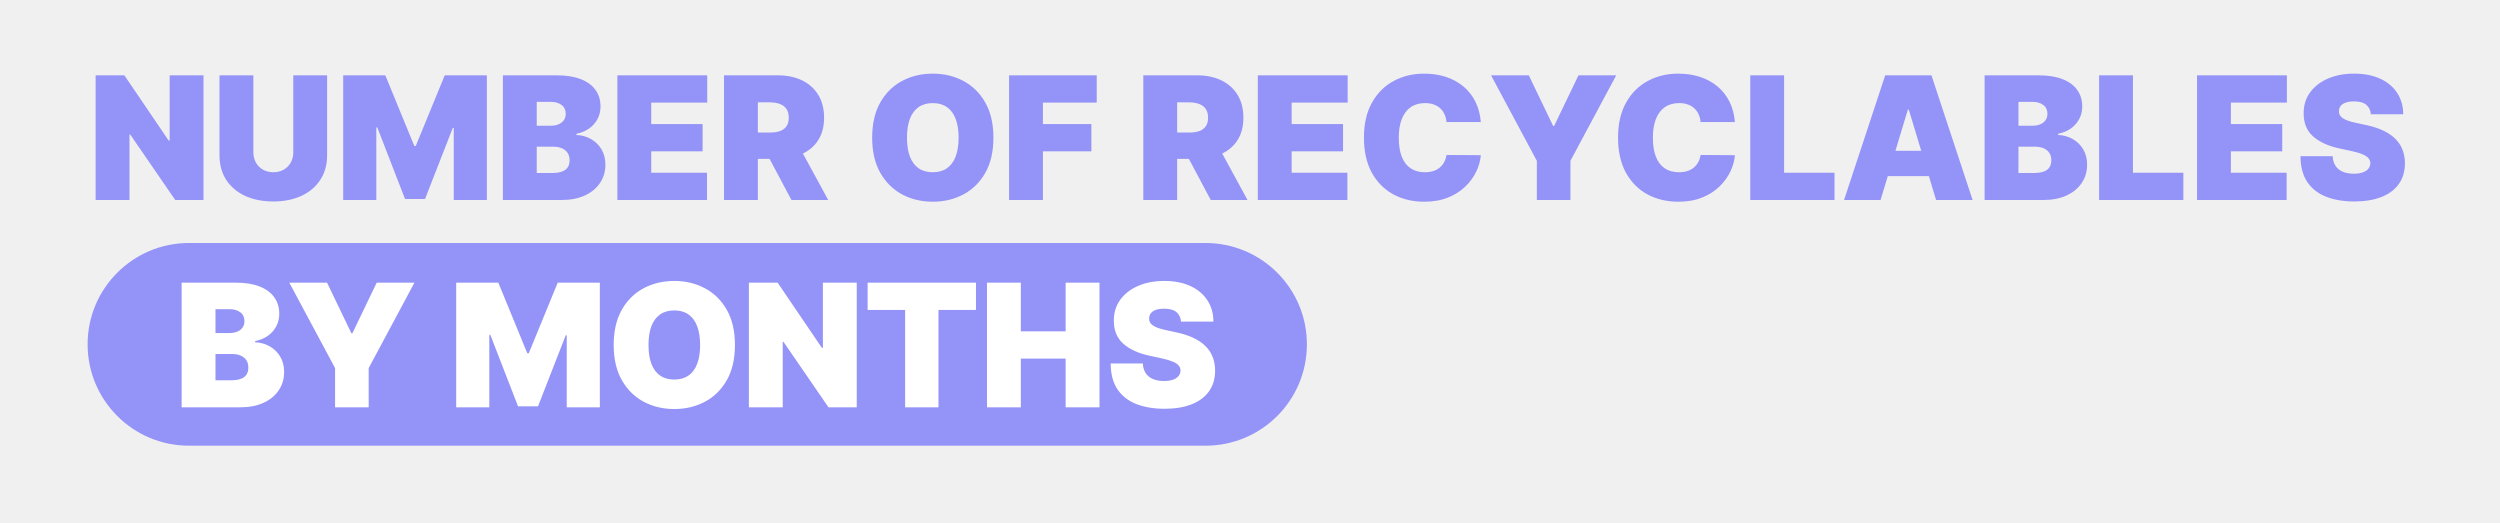
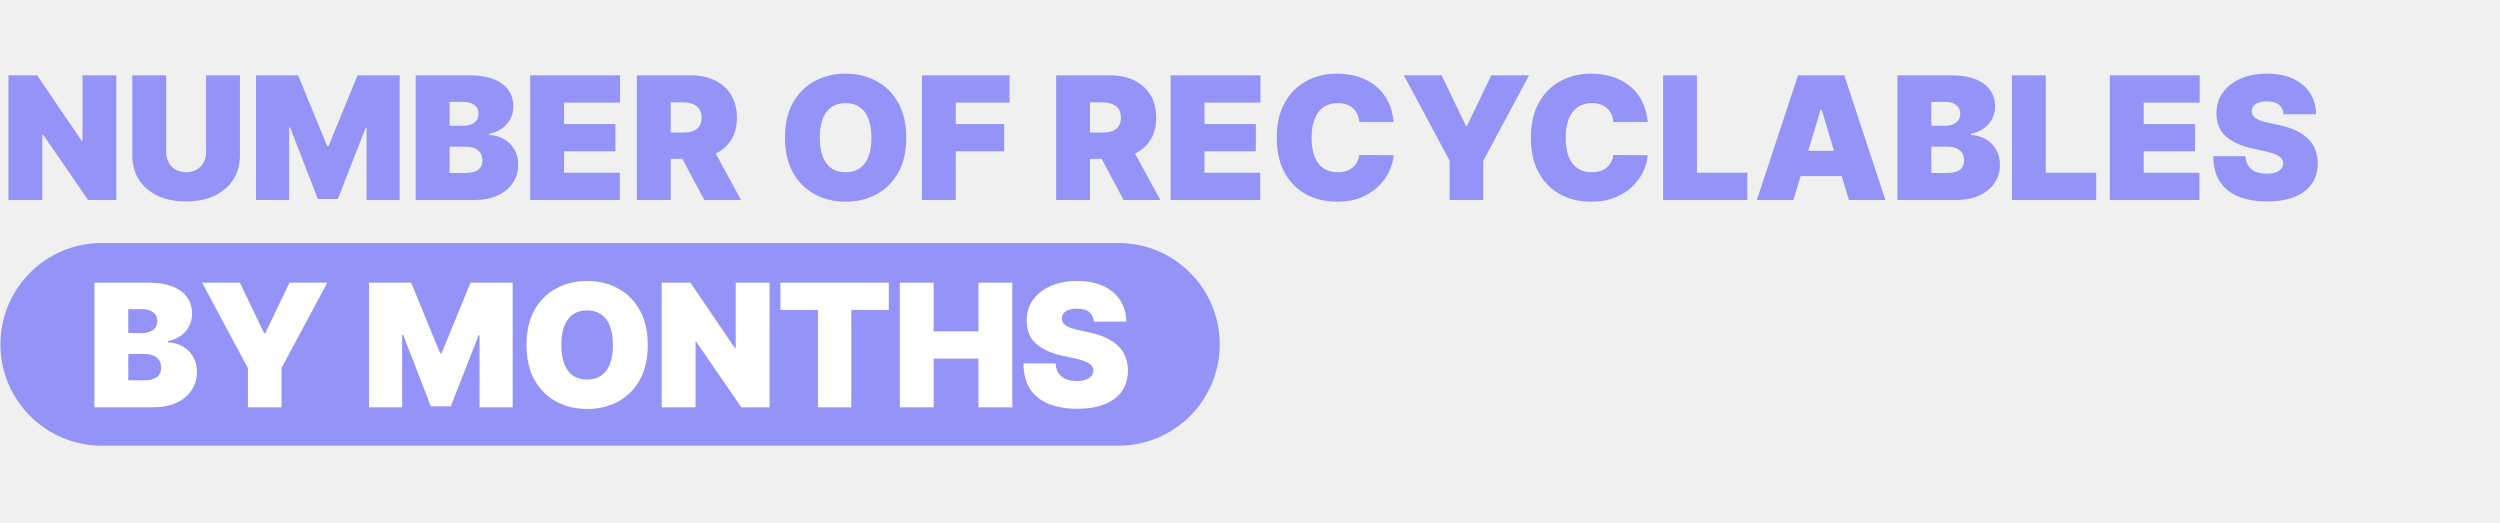
<svg xmlns="http://www.w3.org/2000/svg" width="814" height="170" viewBox="0 0 814 170" fill="none">
-   <path d="M66.259 24.531V65.12H57.063L42.397 43.795H42.16V65.12H31.14V24.531H40.495L54.923 45.776H55.24V24.531H66.259ZM95.492 24.531H106.511V50.533C106.511 53.625 105.771 56.3 104.291 58.56C102.825 60.806 100.777 62.543 98.147 63.772C95.518 64.987 92.466 65.595 88.991 65.595C85.49 65.595 82.424 64.987 79.795 63.772C77.166 62.543 75.118 60.806 73.651 58.56C72.198 56.3 71.471 53.625 71.471 50.533V24.531H82.491V49.582C82.491 50.837 82.768 51.96 83.323 52.951C83.878 53.929 84.644 54.695 85.622 55.25C86.613 55.805 87.736 56.082 88.991 56.082C90.26 56.082 91.383 55.805 92.36 55.25C93.338 54.695 94.104 53.929 94.659 52.951C95.214 51.96 95.492 50.837 95.492 49.582V24.531ZM111.748 24.531H125.463L134.896 47.521H135.372L144.806 24.531H158.52V65.12H147.739V41.654H147.422L138.384 64.802H131.884L122.846 41.496H122.529V65.12H111.748V24.531ZM163.742 65.12V24.531H181.341C184.433 24.531 187.029 24.947 189.13 25.779C191.244 26.612 192.836 27.788 193.907 29.307C194.99 30.827 195.532 32.617 195.532 34.678C195.532 36.171 195.201 37.532 194.541 38.761C193.893 39.989 192.982 41.02 191.806 41.852C190.63 42.672 189.256 43.24 187.683 43.557V43.953C189.427 44.019 191.013 44.462 192.44 45.281C193.867 46.087 195.003 47.203 195.849 48.63C196.694 50.044 197.117 51.709 197.117 53.625C197.117 55.844 196.536 57.82 195.373 59.551C194.224 61.281 192.585 62.642 190.458 63.633C188.331 64.624 185.794 65.12 182.848 65.12H163.742ZM174.762 56.32H179.914C181.764 56.32 183.152 55.977 184.076 55.289C185.001 54.589 185.464 53.559 185.464 52.198C185.464 51.246 185.246 50.441 184.81 49.78C184.374 49.119 183.753 48.617 182.947 48.274C182.154 47.93 181.196 47.758 180.073 47.758H174.762V56.32ZM174.762 40.941H179.28C180.245 40.941 181.097 40.789 181.837 40.485C182.577 40.181 183.152 39.745 183.561 39.177C183.984 38.596 184.195 37.889 184.195 37.056C184.195 35.801 183.746 34.843 182.848 34.183C181.949 33.509 180.813 33.172 179.439 33.172H174.762V40.941ZM201.021 65.12V24.531H230.274V33.41H212.041V40.386H228.768V49.265H212.041V56.241H230.195V65.12H201.021ZM235.739 65.12V24.531H253.259C256.271 24.531 258.907 25.079 261.166 26.176C263.426 27.273 265.183 28.851 266.438 30.913C267.693 32.974 268.321 35.444 268.321 38.325C268.321 41.231 267.673 43.682 266.379 45.678C265.097 47.672 263.294 49.179 260.968 50.196C258.656 51.214 255.954 51.722 252.862 51.722H242.398V43.16H250.643C251.937 43.16 253.041 43.002 253.952 42.685C254.877 42.355 255.584 41.833 256.073 41.119C256.575 40.406 256.826 39.474 256.826 38.325C256.826 37.162 256.575 36.217 256.073 35.491C255.584 34.751 254.877 34.209 253.952 33.865C253.041 33.509 251.937 33.33 250.643 33.33H246.758V65.12H235.739ZM259.521 46.49L269.669 65.12H257.698L247.789 46.49H259.521ZM323.457 44.825C323.457 49.344 322.578 53.156 320.821 56.261C319.063 59.352 316.692 61.698 313.706 63.296C310.72 64.882 307.39 65.675 303.717 65.675C300.018 65.675 296.675 64.875 293.689 63.276C290.716 61.665 288.351 59.313 286.594 56.221C284.85 53.116 283.978 49.318 283.978 44.825C283.978 40.307 284.85 36.501 286.594 33.41C288.351 30.305 290.716 27.959 293.689 26.374C296.675 24.775 300.018 23.976 303.717 23.976C307.39 23.976 310.72 24.775 313.706 26.374C316.692 27.959 319.063 30.305 320.821 33.41C322.578 36.501 323.457 40.307 323.457 44.825ZM312.12 44.825C312.12 42.394 311.797 40.346 311.149 38.681C310.515 37.004 309.57 35.735 308.315 34.876C307.073 34.004 305.54 33.568 303.717 33.568C301.894 33.568 300.355 34.004 299.099 34.876C297.857 35.735 296.913 37.004 296.265 38.681C295.631 40.346 295.314 42.394 295.314 44.825C295.314 47.256 295.631 49.311 296.265 50.989C296.913 52.654 297.857 53.922 299.099 54.794C300.355 55.653 301.894 56.082 303.717 56.082C305.54 56.082 307.073 55.653 308.315 54.794C309.57 53.922 310.515 52.654 311.149 50.989C311.797 49.311 312.12 47.256 312.12 44.825ZM328.555 65.12V24.531H357.094V33.41H339.574V40.386H355.35V49.265H339.574V65.12H328.555ZM372.265 65.12V24.531H389.785C392.797 24.531 395.433 25.079 397.693 26.176C399.952 27.273 401.709 28.851 402.964 30.913C404.22 32.974 404.847 35.444 404.847 38.325C404.847 41.231 404.2 43.682 402.905 45.678C401.623 47.672 399.82 49.179 397.494 50.196C395.182 51.214 392.48 51.722 389.389 51.722H378.924V43.16H387.169C388.464 43.16 389.567 43.002 390.479 42.685C391.403 42.355 392.11 41.833 392.599 41.119C393.101 40.406 393.352 39.474 393.352 38.325C393.352 37.162 393.101 36.217 392.599 35.491C392.11 34.751 391.403 34.209 390.479 33.865C389.567 33.509 388.464 33.33 387.169 33.33H383.284V65.12H372.265ZM396.048 46.49L406.195 65.12H394.224L384.315 46.49H396.048ZM409.544 65.12V24.531H438.797V33.41H420.563V40.386H437.29V49.265H420.563V56.241H438.717V65.12H409.544ZM482.155 39.752H470.977C470.898 38.827 470.687 37.988 470.343 37.235C470.013 36.482 469.55 35.834 468.956 35.292C468.374 34.737 467.668 34.315 466.835 34.024C466.003 33.72 465.058 33.568 464.001 33.568C462.151 33.568 460.586 34.017 459.304 34.916C458.036 35.814 457.071 37.103 456.411 38.781C455.763 40.459 455.439 42.473 455.439 44.825C455.439 47.309 455.77 49.39 456.43 51.068C457.104 52.733 458.075 53.988 459.344 54.834C460.612 55.666 462.138 56.082 463.922 56.082C464.939 56.082 465.851 55.957 466.657 55.706C467.463 55.441 468.163 55.065 468.758 54.576C469.352 54.087 469.834 53.499 470.204 52.812C470.588 52.112 470.845 51.326 470.977 50.454L482.155 50.533C482.023 52.251 481.541 54.001 480.708 55.785C479.876 57.556 478.693 59.194 477.161 60.7C475.641 62.193 473.759 63.395 471.512 64.307C469.266 65.219 466.657 65.675 463.684 65.675C459.958 65.675 456.615 64.875 453.656 63.276C450.709 61.678 448.377 59.326 446.66 56.221C444.955 53.116 444.103 49.318 444.103 44.825C444.103 40.307 444.975 36.501 446.719 33.41C448.463 30.305 450.815 27.959 453.775 26.374C456.734 24.775 460.037 23.976 463.684 23.976C466.247 23.976 468.606 24.326 470.759 25.026C472.913 25.727 474.802 26.751 476.427 28.098C478.053 29.433 479.361 31.078 480.352 33.033C481.342 34.989 481.944 37.228 482.155 39.752ZM485.49 24.531H497.777L505.705 41.02H506.022L513.949 24.531H526.237L511.333 52.356V65.12H500.393V52.356L485.49 24.531ZM564.888 39.752H553.711C553.631 38.827 553.42 37.988 553.076 37.235C552.746 36.482 552.284 35.834 551.689 35.292C551.108 34.737 550.401 34.315 549.568 34.024C548.736 33.72 547.791 33.568 546.734 33.568C544.885 33.568 543.319 34.017 542.037 34.916C540.769 35.814 539.804 37.103 539.144 38.781C538.496 40.459 538.173 42.473 538.173 44.825C538.173 47.309 538.503 49.39 539.164 51.068C539.837 52.733 540.809 53.988 542.077 54.834C543.345 55.666 544.871 56.082 546.655 56.082C547.672 56.082 548.584 55.957 549.39 55.706C550.196 55.441 550.896 55.065 551.491 54.576C552.085 54.087 552.568 53.499 552.938 52.812C553.321 52.112 553.578 51.326 553.711 50.454L564.888 50.533C564.756 52.251 564.274 54.001 563.442 55.785C562.609 57.556 561.427 59.194 559.894 60.7C558.375 62.193 556.492 63.395 554.246 64.307C552 65.219 549.39 65.675 546.417 65.675C542.691 65.675 539.349 64.875 536.389 63.276C533.443 61.678 531.111 59.326 529.393 56.221C527.689 53.116 526.836 49.318 526.836 44.825C526.836 40.307 527.708 36.501 529.452 33.41C531.196 30.305 533.548 27.959 536.508 26.374C539.468 24.775 542.771 23.976 546.417 23.976C548.98 23.976 551.339 24.326 553.493 25.026C555.646 25.727 557.536 26.751 559.161 28.098C560.786 29.433 562.094 31.078 563.085 33.033C564.076 34.989 564.677 37.228 564.888 39.752ZM569.888 65.12V24.531H580.907V56.241H597.317V65.12H569.888ZM612.315 65.12H600.423L613.821 24.531H628.883L642.28 65.12H630.389L621.51 35.709H621.193L612.315 65.12ZM610.095 49.106H632.45V57.351H610.095V49.106ZM646.19 65.12V24.531H663.789C666.88 24.531 669.477 24.947 671.578 25.779C673.692 26.612 675.284 27.788 676.354 29.307C677.437 30.827 677.979 32.617 677.979 34.678C677.979 36.171 677.649 37.532 676.988 38.761C676.341 39.989 675.429 41.02 674.253 41.852C673.077 42.672 671.703 43.24 670.131 43.557V43.953C671.875 44.019 673.46 44.462 674.887 45.281C676.314 46.087 677.45 47.203 678.296 48.63C679.142 50.044 679.564 51.709 679.564 53.625C679.564 55.844 678.983 57.82 677.82 59.551C676.671 61.281 675.033 62.642 672.905 63.633C670.778 64.624 668.241 65.12 665.295 65.12H646.19ZM657.209 56.32H662.362C664.212 56.32 665.599 55.977 666.524 55.289C667.449 54.589 667.911 53.559 667.911 52.198C667.911 51.246 667.693 50.441 667.257 49.78C666.821 49.119 666.2 48.617 665.394 48.274C664.601 47.93 663.643 47.758 662.52 47.758H657.209V56.32ZM657.209 40.941H661.728C662.692 40.941 663.544 40.789 664.284 40.485C665.024 40.181 665.599 39.745 666.008 39.177C666.431 38.596 666.643 37.889 666.643 37.056C666.643 35.801 666.193 34.843 665.295 34.183C664.397 33.509 663.26 33.172 661.886 33.172H657.209V40.941ZM683.469 65.12V24.531H694.488V56.241H710.898V65.12H683.469ZM715.352 65.12V24.531H744.605V33.41H726.371V40.386H743.098V49.265H726.371V56.241H744.525V65.12H715.352ZM771.949 37.215C771.844 35.894 771.348 34.863 770.463 34.123C769.591 33.383 768.263 33.013 766.479 33.013C765.343 33.013 764.412 33.152 763.685 33.429C762.972 33.694 762.443 34.057 762.1 34.52C761.756 34.982 761.578 35.51 761.564 36.105C761.538 36.594 761.624 37.036 761.822 37.433C762.033 37.816 762.364 38.166 762.813 38.483C763.262 38.787 763.837 39.065 764.537 39.316C765.237 39.567 766.07 39.791 767.034 39.989L770.364 40.703C772.61 41.179 774.532 41.806 776.131 42.586C777.73 43.365 779.038 44.283 780.055 45.34C781.073 46.384 781.819 47.56 782.295 48.868C782.784 50.176 783.035 51.603 783.048 53.149C783.035 55.818 782.367 58.077 781.046 59.927C779.725 61.777 777.836 63.184 775.378 64.148C772.934 65.113 769.994 65.595 766.559 65.595C763.031 65.595 759.953 65.073 757.323 64.03C754.707 62.986 752.672 61.38 751.219 59.214C749.779 57.034 749.052 54.246 749.039 50.85H759.503C759.569 52.092 759.88 53.136 760.435 53.981C760.99 54.827 761.769 55.468 762.773 55.904C763.791 56.34 765 56.558 766.4 56.558C767.576 56.558 768.56 56.413 769.353 56.122C770.146 55.831 770.747 55.428 771.157 54.913C771.566 54.398 771.778 53.81 771.791 53.149C771.778 52.528 771.573 51.986 771.177 51.524C770.793 51.048 770.159 50.626 769.274 50.256C768.389 49.872 767.193 49.516 765.687 49.185L761.644 48.313C758.05 47.534 755.216 46.232 753.141 44.409C751.08 42.572 750.056 40.069 750.07 36.898C750.056 34.321 750.743 32.069 752.131 30.14C753.531 28.197 755.467 26.684 757.938 25.601C760.422 24.518 763.269 23.976 766.479 23.976C769.756 23.976 772.59 24.524 774.982 25.621C777.373 26.718 779.216 28.263 780.511 30.259C781.819 32.24 782.48 34.559 782.493 37.215H771.949Z" fill="#9493F8" />
-   <rect x="28.524" y="79.12" width="397" height="66" rx="33" fill="#9493F8" />
-   <path d="M59.14 132.62V92.031H76.739C79.831 92.031 82.427 92.447 84.528 93.279C86.642 94.112 88.234 95.287 89.305 96.807C90.388 98.326 90.93 100.117 90.93 102.178C90.93 103.671 90.6 105.032 89.939 106.261C89.291 107.489 88.38 108.52 87.204 109.352C86.028 110.171 84.654 110.74 83.082 111.057V111.453C84.826 111.519 86.411 111.962 87.838 112.781C89.265 113.587 90.401 114.703 91.247 116.13C92.093 117.544 92.515 119.209 92.515 121.125C92.515 123.344 91.934 125.32 90.771 127.051C89.622 128.781 87.983 130.142 85.856 131.133C83.729 132.124 81.192 132.62 78.246 132.62H59.14ZM70.16 123.82H75.312C77.162 123.82 78.55 123.477 79.474 122.789C80.399 122.089 80.862 121.059 80.862 119.698C80.862 118.746 80.644 117.94 80.208 117.28C79.772 116.619 79.151 116.117 78.345 115.774C77.552 115.43 76.594 115.258 75.471 115.258H70.16V123.82ZM70.16 108.441H74.678C75.643 108.441 76.495 108.289 77.235 107.985C77.975 107.681 78.55 107.245 78.959 106.677C79.382 106.095 79.593 105.388 79.593 104.556C79.593 103.301 79.144 102.343 78.246 101.682C77.347 101.008 76.211 100.672 74.837 100.672H70.16V108.441ZM94.197 92.031H106.484L114.412 108.52H114.729L122.657 92.031H134.944L120.041 119.856V132.62H109.101V119.856L94.197 92.031ZM148.539 92.031H162.253L171.687 115.02H172.163L181.597 92.031H195.311V132.62H184.53V109.154H184.213L175.175 132.303H168.675L159.637 108.996H159.32V132.62H148.539V92.031ZM239.296 112.325C239.296 116.844 238.418 120.656 236.66 123.761C234.903 126.852 232.531 129.198 229.545 130.796C226.559 132.382 223.23 133.175 219.557 133.175C215.857 133.175 212.514 132.375 209.528 130.776C206.555 129.165 204.19 126.813 202.433 123.721C200.689 120.616 199.817 116.817 199.817 112.325C199.817 107.806 200.689 104.001 202.433 100.909C204.19 97.804 206.555 95.459 209.528 93.874C212.514 92.275 215.857 91.476 219.557 91.476C223.23 91.476 226.559 92.275 229.545 93.874C232.531 95.459 234.903 97.804 236.66 100.909C238.418 104.001 239.296 107.806 239.296 112.325ZM227.96 112.325C227.96 109.894 227.636 107.846 226.989 106.181C226.354 104.503 225.41 103.235 224.155 102.376C222.913 101.504 221.38 101.068 219.557 101.068C217.733 101.068 216.194 101.504 214.939 102.376C213.697 103.235 212.752 104.503 212.105 106.181C211.47 107.846 211.153 109.894 211.153 112.325C211.153 114.756 211.47 116.811 212.105 118.489C212.752 120.154 213.697 121.422 214.939 122.294C216.194 123.153 217.733 123.582 219.557 123.582C221.38 123.582 222.913 123.153 224.155 122.294C225.41 121.422 226.354 120.154 226.989 118.489C227.636 116.811 227.96 114.756 227.96 112.325ZM278.956 92.031V132.62H269.76L255.094 111.295H254.856V132.62H243.836V92.031H253.191L267.619 113.276H267.936V92.031H278.956ZM282.5 100.909V92.031H317.778V100.909H305.569V132.62H294.708V100.909H282.5ZM321.367 132.62V92.031H332.386V107.886H346.973V92.031H357.992V132.62H346.973V116.765H332.386V132.62H321.367ZM384.546 104.715C384.44 103.393 383.945 102.363 383.06 101.623C382.188 100.883 380.86 100.513 379.076 100.513C377.94 100.513 377.008 100.652 376.282 100.929C375.568 101.193 375.04 101.557 374.696 102.019C374.353 102.482 374.174 103.01 374.161 103.605C374.135 104.094 374.22 104.536 374.419 104.933C374.63 105.316 374.96 105.666 375.41 105.983C375.859 106.287 376.434 106.564 377.134 106.815C377.834 107.066 378.666 107.291 379.631 107.489L382.961 108.203C385.207 108.678 387.129 109.306 388.728 110.086C390.327 110.865 391.635 111.783 392.652 112.84C393.669 113.884 394.416 115.06 394.892 116.368C395.38 117.676 395.631 119.103 395.645 120.649C395.631 123.318 394.964 125.577 393.643 127.427C392.322 129.277 390.432 130.684 387.975 131.649C385.53 132.613 382.591 133.095 379.155 133.095C375.628 133.095 372.549 132.573 369.92 131.53C367.304 130.486 365.269 128.88 363.816 126.714C362.375 124.534 361.649 121.746 361.635 118.35H372.1C372.166 119.592 372.476 120.636 373.031 121.481C373.586 122.327 374.366 122.968 375.37 123.404C376.387 123.84 377.596 124.058 378.997 124.058C380.173 124.058 381.157 123.913 381.95 123.622C382.743 123.331 383.344 122.928 383.753 122.413C384.163 121.898 384.374 121.31 384.388 120.649C384.374 120.028 384.17 119.486 383.773 119.024C383.39 118.548 382.756 118.125 381.871 117.755C380.985 117.372 379.79 117.016 378.283 116.685L374.24 115.813C370.646 115.034 367.812 113.732 365.738 111.909C363.677 110.072 362.653 107.569 362.666 104.398C362.653 101.821 363.34 99.568 364.727 97.639C366.128 95.697 368.063 94.184 370.534 93.101C373.018 92.017 375.865 91.476 379.076 91.476C382.353 91.476 385.187 92.024 387.578 93.121C389.97 94.217 391.813 95.763 393.108 97.758C394.416 99.74 395.077 102.059 395.09 104.715H384.546Z" fill="white" />
+   <g clip-path="url(#clip0_100_257)">
+     <path d="M37.873 24.531V65.12H28.678L14.012 43.795H13.774V65.12H2.755V24.531H12.109L26.537 45.776H26.854V24.531H37.873ZM67.106 24.531H78.125V50.533C78.125 53.625 77.385 56.3 75.906 58.56C74.439 60.806 72.391 62.543 69.762 63.772C67.133 64.987 64.081 65.595 60.606 65.595C57.104 65.595 54.039 64.987 51.41 63.772C48.78 62.543 46.733 60.806 45.266 58.56C43.812 56.3 43.086 53.625 43.086 50.533V24.531H54.105V49.582C54.105 50.837 54.383 51.96 54.938 52.951C55.492 53.929 56.259 54.695 57.236 55.25C58.227 55.805 59.35 56.082 60.606 56.082C61.874 56.082 62.997 55.805 63.975 55.25C64.953 54.695 65.719 53.929 66.274 52.951C66.829 51.96 67.106 50.837 67.106 49.582V24.531ZM83.362 24.531H97.077L106.511 47.521H106.986L116.42 24.531H130.135V65.12H119.353V41.654H119.036L109.999 64.802H103.498L94.461 41.496H94.144V65.12H83.362V24.531ZM135.357 65.12V24.531H152.956C156.048 24.531 158.644 24.947 160.745 25.779C162.859 26.612 164.451 27.788 165.521 29.307C166.604 30.827 167.146 32.617 167.146 34.678C167.146 36.171 166.816 37.532 166.155 38.761C165.508 39.989 164.596 41.02 163.42 41.852C162.244 42.672 160.87 43.24 159.298 43.557V43.953C161.042 44.019 162.627 44.462 164.054 45.281C165.481 46.087 166.618 47.203 167.463 48.63C168.309 50.044 168.732 51.709 168.732 53.625C168.732 55.844 168.15 57.82 166.988 59.551C165.838 61.281 164.2 62.642 162.073 63.633C159.945 64.624 157.409 65.12 154.462 65.12H135.357ZM146.376 56.32H151.529C153.379 56.32 154.766 55.977 155.691 55.289C156.616 54.589 157.078 53.559 157.078 52.198C157.078 51.246 156.86 50.441 156.424 49.78C155.988 49.119 155.367 48.617 154.561 48.274C153.769 47.93 152.811 47.758 151.688 47.758H146.376V56.32ZM146.376 40.941H150.895C151.859 40.941 152.712 40.789 153.451 40.485C154.191 40.181 154.766 39.745 155.176 39.177C155.598 38.596 155.81 37.889 155.81 37.056C155.81 35.801 155.361 34.843 154.462 34.183C153.564 33.509 152.427 33.172 151.053 33.172H146.376V40.941ZM172.636 65.12V24.531H201.888V33.41H183.655V40.386H200.382V49.265H183.655V56.241H201.809V65.12H172.636ZM207.353 65.12V24.531H224.873C227.886 24.531 230.521 25.079 232.781 26.176C235.04 27.273 236.797 28.851 238.053 30.913C239.308 32.974 239.935 35.444 239.935 38.325C239.935 41.231 239.288 43.682 237.993 45.678C236.712 47.672 234.908 49.179 232.583 50.196C230.27 51.214 227.568 51.722 224.477 51.722H214.012V43.16H222.257C223.552 43.16 224.655 43.002 225.567 42.685C226.492 42.355 227.199 41.833 227.687 41.119C228.189 40.406 228.441 39.474 228.441 38.325C228.441 37.162 228.189 36.217 227.687 35.491C227.199 34.751 226.492 34.209 225.567 33.865C224.655 33.509 223.552 33.33 222.257 33.33H218.373V65.12H207.353ZM231.136 46.49L241.283 65.12H229.313L219.403 46.49H231.136ZM295.071 44.825C295.071 49.344 294.192 53.156 292.435 56.261C290.678 59.352 288.306 61.698 285.32 63.296C282.334 64.882 279.005 65.675 275.332 65.675C271.632 65.675 268.289 64.875 265.303 63.276C262.331 61.665 259.966 59.313 258.208 56.221C256.464 53.116 255.592 49.318 255.592 44.825C255.592 40.307 256.464 36.501 258.208 33.41C259.966 30.305 262.331 27.959 265.303 26.374C268.289 24.775 271.632 23.976 275.332 23.976C279.005 23.976 282.334 24.775 285.32 26.374C288.306 27.959 290.678 30.305 292.435 33.41C294.192 36.501 295.071 40.307 295.071 44.825ZM283.735 44.825C283.735 42.394 283.411 40.346 282.764 38.681C282.129 37.004 281.185 35.735 279.93 34.876C278.688 34.004 277.155 33.568 275.332 33.568C273.508 33.568 271.969 34.004 270.714 34.876C269.472 35.735 268.527 37.004 267.88 38.681C267.246 40.346 266.928 42.394 266.928 44.825C266.928 47.256 267.246 49.311 267.88 50.989C268.527 52.654 269.472 53.922 270.714 54.794C271.969 55.653 273.508 56.082 275.332 56.082C277.155 56.082 278.688 55.653 279.93 54.794C281.185 53.922 282.129 52.654 282.764 50.989C283.411 49.311 283.735 47.256 283.735 44.825ZM300.169 65.12V24.531H328.708V33.41H311.189V40.386H326.964V49.265H311.189V65.12H300.169ZM343.88 65.12V24.531H361.399C364.412 24.531 367.048 25.079 369.307 26.176C371.566 27.273 373.324 28.851 374.579 30.913C375.834 32.974 376.462 35.444 376.462 38.325C376.462 41.231 375.814 43.682 374.519 45.678C373.238 47.672 371.434 49.179 369.109 50.196C366.797 51.214 364.095 51.722 361.003 51.722H350.539V43.16H358.783C360.078 43.16 361.181 43.002 362.093 42.685C363.018 42.355 363.725 41.833 364.214 41.119C364.716 40.406 364.967 39.474 364.967 38.325C364.967 37.162 364.716 36.217 364.214 35.491C363.725 34.751 363.018 34.209 362.093 33.865C361.181 33.509 360.078 33.33 358.783 33.33H354.899V65.12H343.88ZM367.662 46.49L377.809 65.12H365.839L355.929 46.49H367.662ZM381.159 65.12V24.531H410.411V33.41H392.178V40.386H408.905V49.265H392.178V56.241H410.332V65.12H381.159ZM453.77 39.752H442.592C442.513 38.827 442.301 37.988 441.958 37.235C441.627 36.482 441.165 35.834 440.57 35.292C439.989 34.737 439.282 34.315 438.45 34.024C437.617 33.72 436.673 33.568 435.616 33.568C433.766 33.568 432.2 34.017 430.919 34.916C429.65 35.814 428.686 37.103 428.025 38.781C427.378 40.459 427.054 42.473 427.054 44.825C427.054 47.309 427.384 49.39 428.045 51.068C428.719 52.733 429.69 53.988 430.958 54.834C432.227 55.666 433.753 56.082 435.536 56.082C436.554 56.082 437.465 55.957 438.271 55.706C439.077 55.441 439.778 55.065 440.372 54.576C440.967 54.087 441.449 53.499 441.819 52.812C442.202 52.112 442.46 51.326 442.592 50.454L453.77 50.533C453.637 52.251 453.155 54.001 452.323 55.785C451.49 57.556 450.308 59.194 448.775 60.7C447.256 62.193 445.373 63.395 443.127 64.307C440.881 65.219 438.271 65.675 435.298 65.675C431.573 65.675 428.23 64.875 425.27 63.276C422.324 61.678 419.992 59.326 418.274 56.221C416.57 53.116 415.718 49.318 415.718 44.825C415.718 40.307 416.59 36.501 418.334 33.41C420.078 30.305 422.43 27.959 425.389 26.374C428.349 24.775 431.652 23.976 435.298 23.976C437.862 23.976 440.22 24.326 442.374 25.026C444.527 25.727 446.417 26.751 448.042 28.098C449.667 29.433 450.975 31.078 451.966 33.033C452.957 34.989 453.558 37.228 453.77 39.752ZM457.104 24.531H469.392L477.319 41.02H477.636L485.564 24.531H497.851L482.948 52.356V65.12H472.008V52.356L457.104 24.531ZM536.503 39.752H525.325C525.246 38.827 525.034 37.988 524.691 37.235C524.361 36.482 523.898 35.834 523.304 35.292C522.722 34.737 522.015 34.315 521.183 34.024C520.351 33.72 519.406 33.568 518.349 33.568C516.499 33.568 514.933 34.017 513.652 34.916C512.383 35.814 511.419 37.103 510.758 38.781C510.111 40.459 509.787 42.473 509.787 44.825C509.787 47.309 510.117 49.39 510.778 51.068C511.452 52.733 512.423 53.988 513.691 54.834C514.96 55.666 516.486 56.082 518.27 56.082C519.287 56.082 520.199 55.957 521.005 55.706C521.811 55.441 522.511 55.065 523.105 54.576C523.7 54.087 524.182 53.499 524.552 52.812C524.935 52.112 525.193 51.326 525.325 50.454L536.503 50.533C536.371 52.251 535.888 54.001 535.056 55.785C534.224 57.556 533.041 59.194 531.509 60.7C529.989 62.193 528.106 63.395 525.86 64.307C523.614 65.219 521.005 65.675 518.032 65.675C514.306 65.675 510.963 64.875 508.003 63.276C505.057 61.678 502.725 59.326 501.007 56.221C499.303 53.116 498.451 49.318 498.451 44.825C498.451 40.307 499.323 36.501 501.067 33.41C502.811 30.305 505.163 27.959 508.122 26.374C511.082 24.775 514.385 23.976 518.032 23.976C520.595 23.976 522.953 24.326 525.107 25.026C527.261 25.727 529.15 26.751 530.775 28.098C532.4 29.433 533.708 31.078 534.699 33.033C535.69 34.989 536.291 37.228 536.503 39.752ZM541.502 65.12V24.531H552.521V56.241H568.931V65.12H541.502ZM583.929 65.12H572.038L585.435 24.531H600.498L613.895 65.12H602.004L593.125 35.709H592.808L583.929 65.12ZM581.709 49.106H604.065V57.351H581.709V49.106ZM617.804 65.12V24.531H635.403C638.495 24.531 641.091 24.947 643.192 25.779C645.306 26.612 646.898 27.788 647.968 29.307C649.052 30.827 649.593 32.617 649.593 34.678C649.593 36.171 649.263 37.532 648.603 38.761C647.955 39.989 647.043 41.02 645.868 41.852C644.692 42.672 643.318 43.24 641.745 43.557V43.953C643.489 44.019 645.075 44.462 646.502 45.281C647.929 46.087 649.065 47.203 649.911 48.63C650.756 50.044 651.179 51.709 651.179 53.625C651.179 55.844 650.598 57.82 649.435 59.551C648.285 61.281 646.647 62.642 644.52 63.633C642.393 64.624 639.856 65.12 636.909 65.12H617.804ZM628.823 56.32H633.976C635.826 56.32 637.213 55.977 638.138 55.289C639.063 54.589 639.526 53.559 639.526 52.198C639.526 51.246 639.308 50.441 638.872 49.78C638.436 49.119 637.815 48.617 637.009 48.274C636.216 47.93 635.258 47.758 634.135 47.758H628.823V56.32ZM628.823 40.941H633.342C634.307 40.941 635.159 40.789 635.899 40.485C636.639 40.181 637.213 39.745 637.623 39.177C638.046 38.596 638.257 37.889 638.257 37.056C638.257 35.801 637.808 34.843 636.909 34.183C636.011 33.509 634.875 33.172 633.501 33.172H628.823V40.941ZM655.083 65.12V24.531H666.102V56.241H682.512V65.12H655.083ZM686.967 65.12V24.531H716.219V33.41H697.986V40.386H714.713V49.265H697.986V56.241H716.14V65.12H686.967ZM743.564 37.215C743.458 35.894 742.963 34.863 742.078 34.123C741.206 33.383 739.878 33.013 738.094 33.013C736.958 33.013 736.026 33.152 735.3 33.429C734.586 33.694 734.058 34.057 733.714 34.52C733.371 34.982 733.192 35.51 733.179 36.105C733.153 36.594 733.238 37.036 733.437 37.433C733.648 37.816 733.978 38.166 734.428 38.483C734.877 38.787 735.451 39.065 736.152 39.316C736.852 39.567 737.684 39.791 738.649 39.989L741.978 40.703C744.225 41.179 746.147 41.806 747.746 42.586C749.344 43.365 750.652 44.283 751.67 45.34C752.687 46.384 753.434 47.56 753.909 48.868C754.398 50.176 754.649 51.603 754.662 53.149C754.649 55.818 753.982 58.077 752.661 59.927C751.339 61.777 749.45 63.184 746.993 64.148C744.548 65.113 741.608 65.595 738.173 65.595C734.646 65.595 731.567 65.073 728.938 64.03C726.322 62.986 724.287 61.38 722.834 59.214C721.393 57.034 720.667 54.246 720.653 50.85H731.118C731.184 52.092 731.494 53.136 732.049 53.981C732.604 54.827 733.384 55.468 734.388 55.904C735.405 56.34 736.614 56.558 738.015 56.558C739.191 56.558 740.175 56.413 740.968 56.122C741.76 55.831 742.362 55.428 742.771 54.913C743.181 54.398 743.392 53.81 743.405 53.149C743.392 52.528 743.187 51.986 742.791 51.524C742.408 51.048 741.774 50.626 740.888 50.256C740.003 49.872 738.807 49.516 737.301 49.185L733.258 48.313C729.664 47.534 726.83 46.232 724.756 44.409C722.695 42.572 721.671 40.069 721.684 36.898C721.671 34.321 722.358 32.069 723.745 30.14C725.146 28.197 727.081 26.684 729.552 25.601C732.036 24.518 734.883 23.976 738.094 23.976C741.371 23.976 744.205 24.524 746.596 25.621C748.988 26.718 750.831 28.263 752.126 30.259C753.434 32.24 754.094 34.559 754.108 37.215H743.564Z" fill="#9493F8" />
+     <rect x="0.139" y="79.12" width="397" height="66" rx="33" fill="#9493F8" />
+     <path d="M30.755 132.62V92.031H48.354C51.446 92.031 54.042 92.447 56.143 93.279C58.257 94.112 59.849 95.287 60.919 96.807C62.003 98.326 62.544 100.117 62.544 102.178C62.544 103.671 62.214 105.032 61.553 106.261C60.906 107.489 59.994 108.52 58.818 109.352C57.642 110.171 56.268 110.74 54.696 111.057V111.453C56.44 111.519 58.026 111.962 59.453 112.781C60.88 113.587 62.016 114.703 62.861 116.13C63.707 117.544 64.13 119.209 64.13 121.125C64.13 123.344 63.548 125.32 62.386 127.051C61.236 128.781 59.598 130.142 57.471 131.133C55.343 132.124 52.807 132.62 49.86 132.62H30.755ZM41.774 123.82H46.927C48.777 123.82 50.164 123.477 51.089 122.789C52.014 122.089 52.476 121.059 52.476 119.698C52.476 118.746 52.258 117.94 51.822 117.28C51.386 116.619 50.765 116.117 49.959 115.774C49.166 115.43 48.209 115.258 47.086 115.258H41.774V123.82ZM41.774 108.441H46.293C47.257 108.441 48.109 108.289 48.849 107.985C49.589 107.681 50.164 107.245 50.574 106.677C50.996 106.095 51.208 105.388 51.208 104.556C51.208 103.301 50.759 102.343 49.86 101.682C48.962 101.008 47.825 100.672 46.451 100.672H41.774V108.441ZM65.811 92.031H78.099L86.026 108.52H86.344L94.271 92.031H106.559L91.655 119.856V132.62H80.715V119.856L65.811 92.031ZM120.153 92.031H133.868L143.302 115.02H143.777L153.211 92.031H166.926V132.62H156.144V109.154H155.827L146.79 132.303H140.289L131.252 108.996H130.935V132.62H120.153V92.031ZM210.911 112.325C210.911 116.844 210.032 120.656 208.275 123.761C206.517 126.852 204.146 129.198 201.16 130.796C198.174 132.382 194.844 133.175 191.171 133.175C187.472 133.175 184.129 132.375 181.143 130.776C178.17 129.165 175.805 126.813 174.048 123.721C172.303 120.616 171.431 116.817 171.431 112.325C171.431 107.806 172.303 104.001 174.048 100.909C175.805 97.804 178.17 95.459 181.143 93.874C184.129 92.275 187.472 91.476 191.171 91.476C194.844 91.476 198.174 92.275 201.16 93.874C204.146 95.459 206.517 97.804 208.275 100.909C210.032 104.001 210.911 107.806 210.911 112.325ZM199.574 112.325C199.574 109.894 199.251 107.846 198.603 106.181C197.969 104.503 197.024 103.235 195.769 102.376C194.527 101.504 192.994 101.068 191.171 101.068C189.348 101.068 187.808 101.504 186.553 102.376C185.311 103.235 184.367 104.503 183.719 106.181C183.085 107.846 182.768 109.894 182.768 112.325C182.768 114.756 183.085 116.811 183.719 118.489C184.367 120.154 185.311 121.422 186.553 122.294C187.808 123.153 189.348 123.582 191.171 123.582C192.994 123.582 194.527 123.153 195.769 122.294C197.024 121.422 197.969 120.154 198.603 118.489C199.251 116.811 199.574 114.756 199.574 112.325ZM250.57 92.031V132.62H241.374L226.708 111.295H226.47V132.62H215.451V92.031H224.806L239.234 113.276H239.551V92.031H250.57ZM254.114 100.909V92.031H289.392V100.909H277.184V132.62H266.323V100.909H254.114ZM292.981 132.62V92.031H304V107.886H318.587V92.031H329.606V132.62H318.587V116.765H304V132.62H292.981ZM356.161 104.715C356.055 103.393 355.559 102.363 354.674 101.623C353.802 100.883 352.474 100.513 350.691 100.513C349.554 100.513 348.623 100.652 347.896 100.929C347.183 101.193 346.654 101.557 346.311 102.019C345.967 102.482 345.789 103.01 345.775 103.605C345.749 104.094 345.835 104.536 346.033 104.933C346.245 105.316 346.575 105.666 347.024 105.983C347.473 106.287 348.048 106.564 348.748 106.815C349.449 107.066 350.281 107.291 351.245 107.489L354.575 108.203C356.821 108.678 358.744 109.306 360.342 110.086C361.941 110.865 363.249 111.783 364.267 112.84C365.284 113.884 366.03 115.06 366.506 116.368C366.995 117.676 367.246 119.103 367.259 120.649C367.246 123.318 366.579 125.577 365.257 127.427C363.936 129.277 362.047 130.684 359.589 131.649C357.145 132.613 354.205 133.095 350.77 133.095C347.242 133.095 344.164 132.573 341.534 131.53C338.918 130.486 336.883 128.88 335.43 126.714C333.99 124.534 333.263 121.746 333.25 118.35H343.714C343.78 119.592 344.091 120.636 344.646 121.481C345.201 122.327 345.98 122.968 346.984 123.404C348.002 123.84 349.211 124.058 350.611 124.058C351.787 124.058 352.772 123.913 353.564 123.622C354.357 123.331 354.958 122.928 355.368 122.413C355.777 121.898 355.989 121.31 356.002 120.649C355.989 120.028 355.784 119.486 355.388 119.024C355.004 118.548 354.37 118.125 353.485 117.755C352.6 117.372 351.404 117.016 349.898 116.685L345.855 115.813C342.261 115.034 339.427 113.732 337.352 111.909C335.291 110.072 334.267 107.569 334.281 104.398C334.267 101.821 334.954 99.568 336.342 97.639C337.742 95.697 339.678 94.184 342.149 93.101C344.633 92.017 347.48 91.476 350.691 91.476C353.967 91.476 356.801 92.024 359.193 93.121C361.584 94.217 363.428 95.763 364.722 97.758C366.03 99.74 366.691 102.059 366.704 104.715H356.161Z" fill="white" />
+   </g>
+   <defs>
+     <clipPath id="clip0_100_257">
+       <rect width="813" height="169" fill="white" transform="translate(0.138672 0.119629)" />
+     </clipPath>
+   </defs>
</svg>
